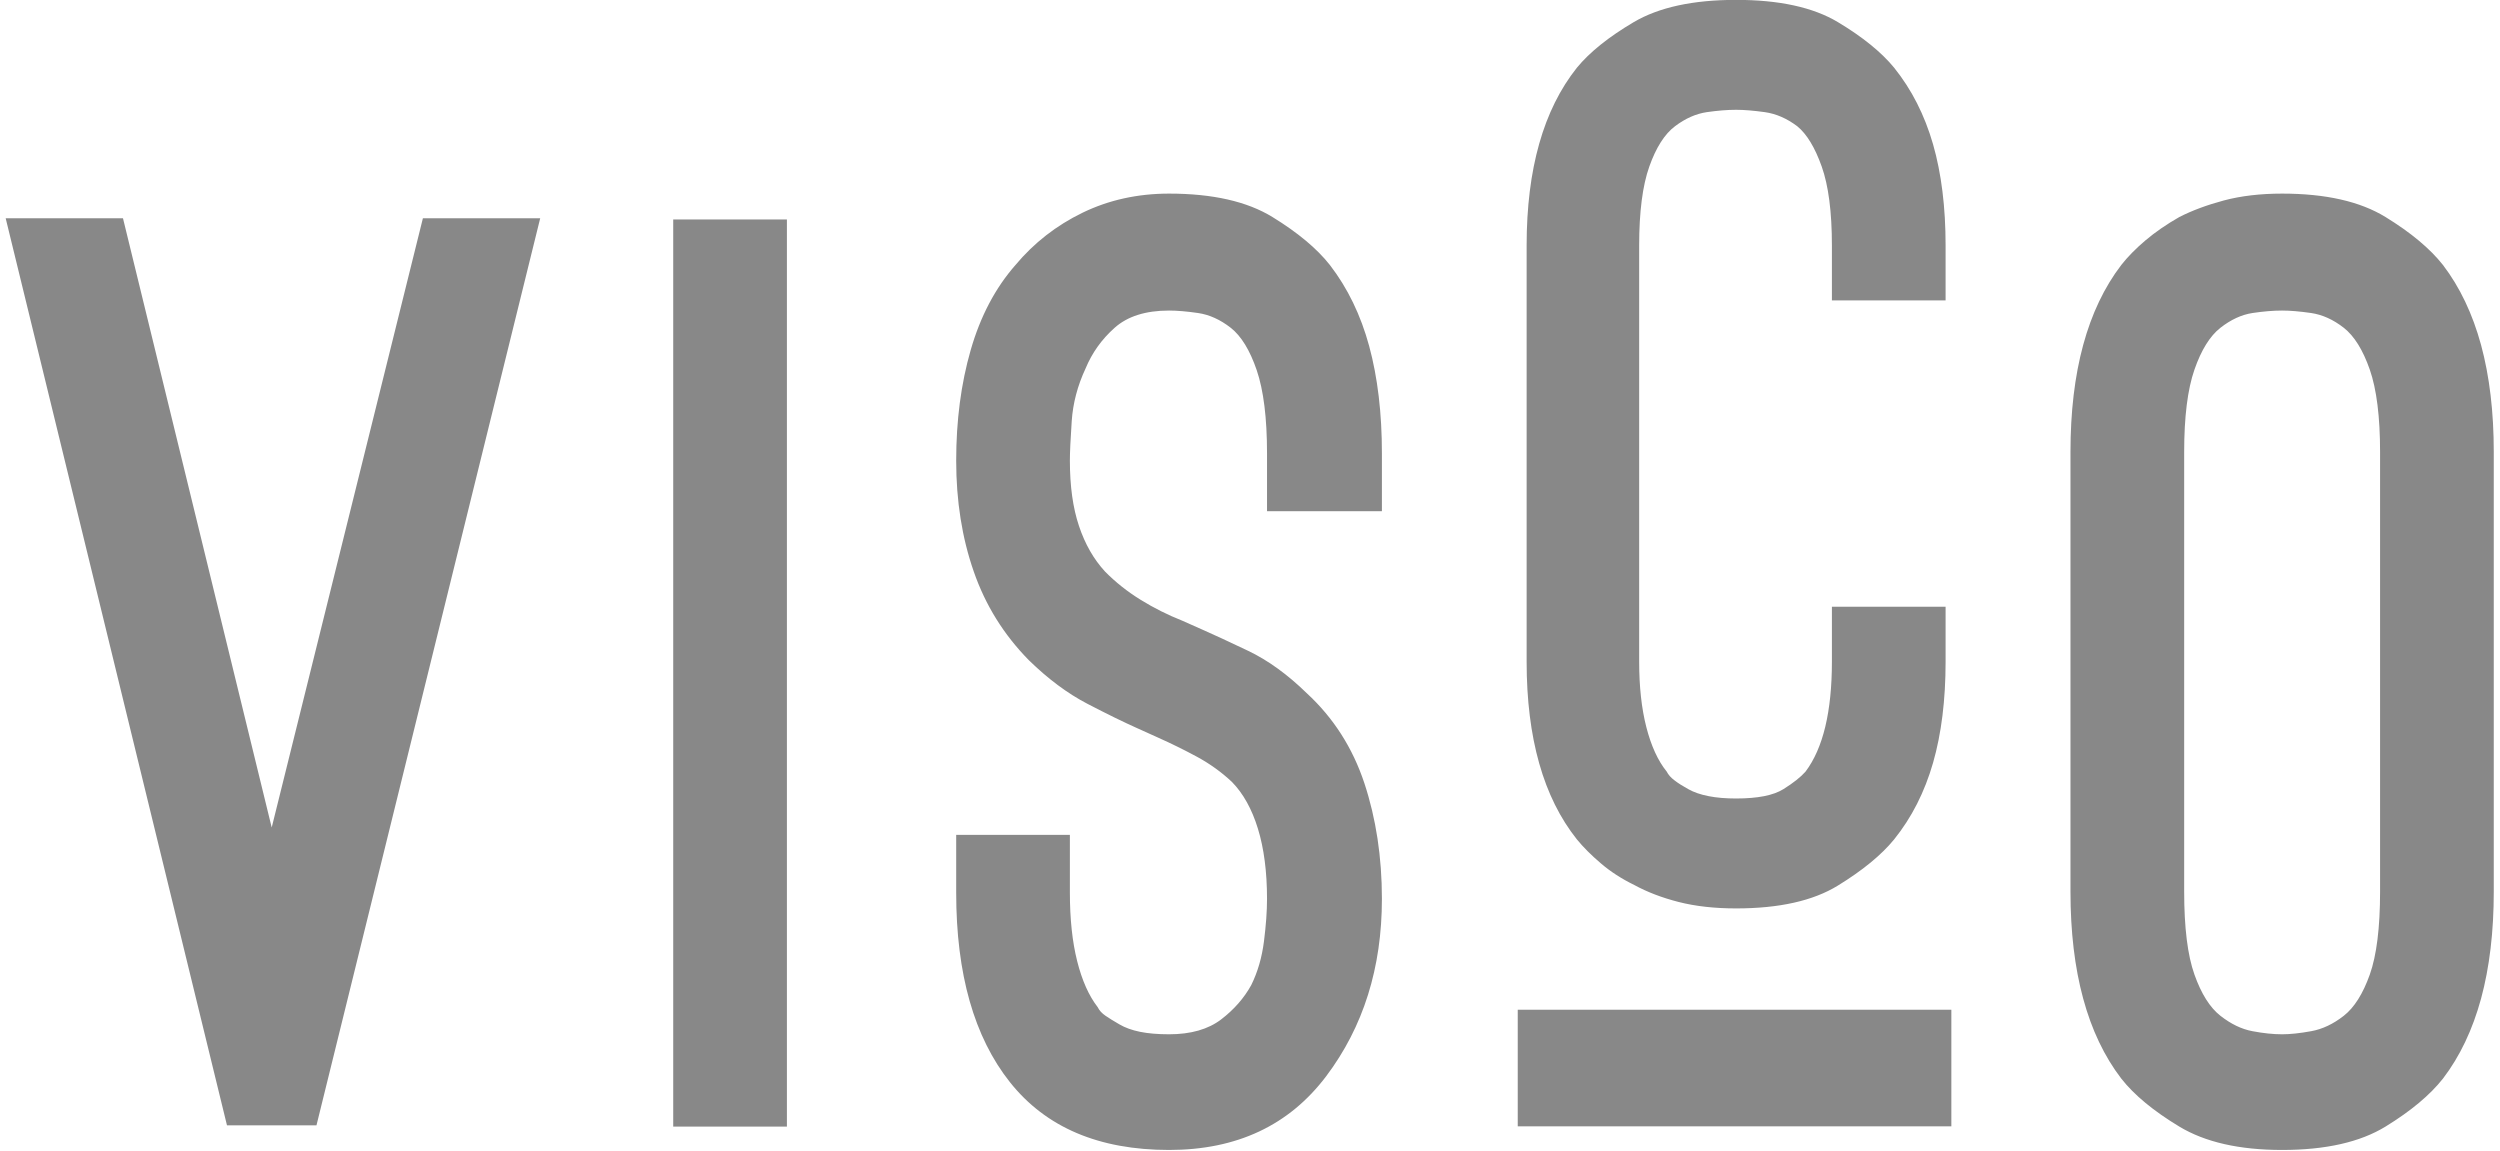
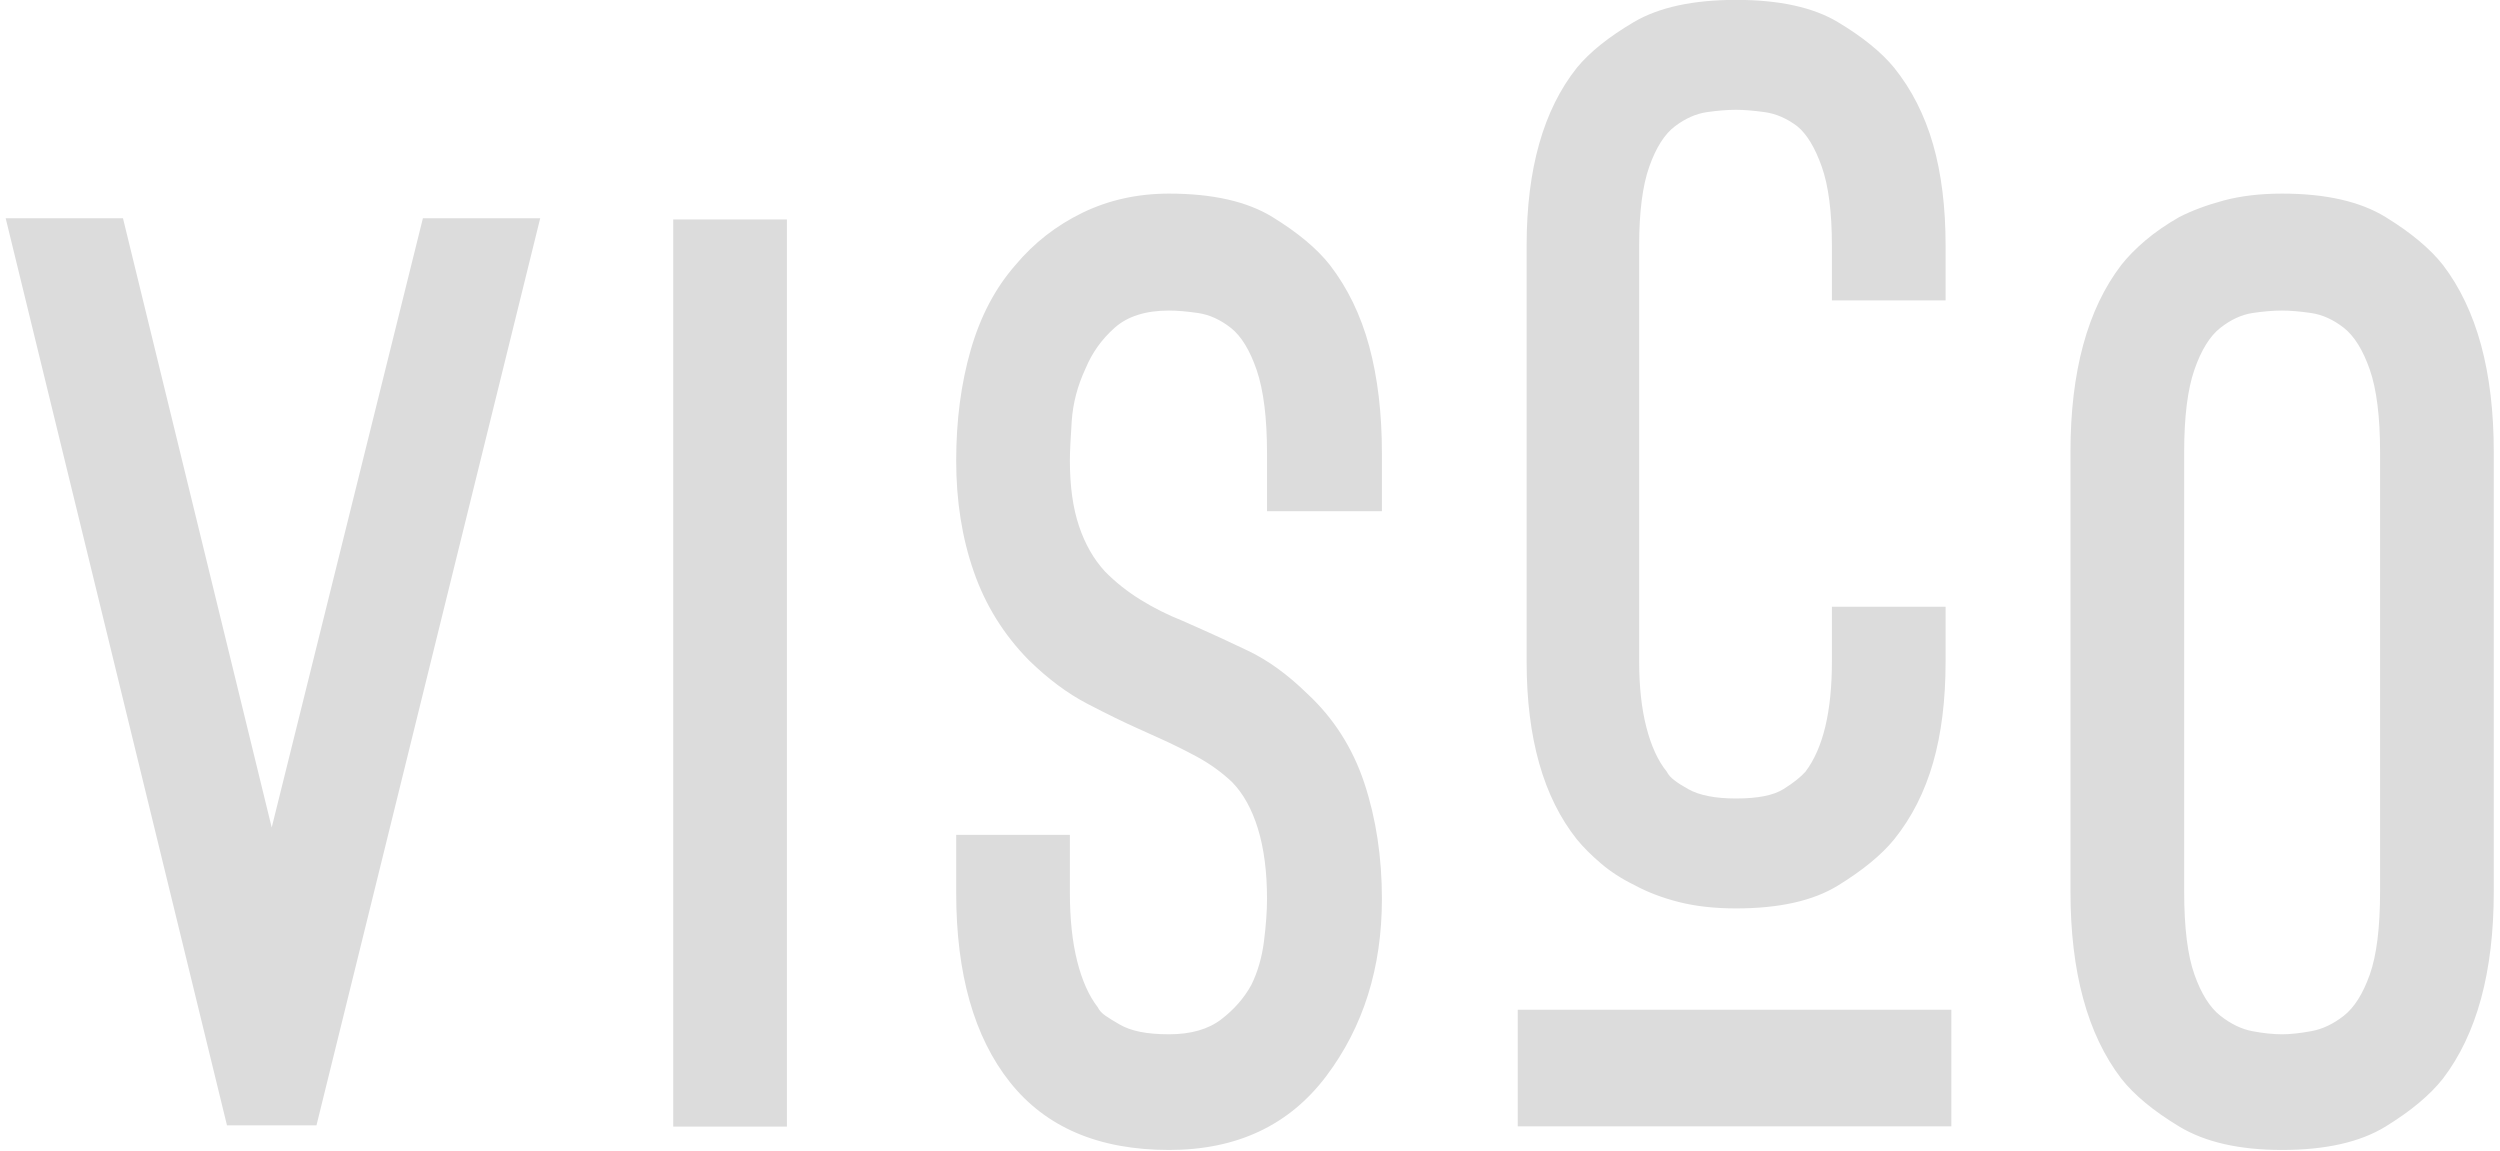
<svg xmlns="http://www.w3.org/2000/svg" preserveAspectRatio="xMidYMid" width="63" height="29" viewBox="0 0 63 29">
  <defs>
    <style>
      .cls-1 {
-         fill: #888888;
+         fill: #DCDCDC;
        fill-rule: evenodd;
      }
    </style>
  </defs>
  <path d="M62.523,25.164 C62.309,25.950 61.989,26.622 61.563,27.180 C61.237,27.594 60.755,27.997 60.115,28.390 C59.475,28.782 58.606,28.979 57.509,28.979 C56.432,28.979 55.569,28.782 54.919,28.390 C54.268,27.997 53.781,27.594 53.456,27.180 C53.029,26.622 52.709,25.950 52.496,25.164 C52.282,24.378 52.176,23.479 52.176,22.466 L52.176,11.393 C52.176,10.380 52.282,9.481 52.496,8.694 C52.709,7.909 53.029,7.237 53.456,6.678 C53.618,6.472 53.821,6.265 54.065,6.058 C54.309,5.852 54.593,5.655 54.919,5.469 C55.243,5.304 55.620,5.164 56.046,5.050 C56.473,4.937 56.961,4.879 57.509,4.879 C58.606,4.879 59.475,5.076 60.115,5.469 C60.755,5.862 61.237,6.265 61.563,6.678 C61.989,7.237 62.309,7.909 62.523,8.694 C62.736,9.481 62.843,10.380 62.843,11.393 L62.843,22.466 C62.843,23.479 62.736,24.378 62.523,25.164 ZM59.978,11.393 C59.978,10.504 59.891,9.811 59.719,9.315 C59.546,8.819 59.327,8.467 59.063,8.260 C58.799,8.054 58.525,7.930 58.241,7.888 C57.956,7.847 57.712,7.826 57.509,7.826 C57.285,7.826 57.037,7.847 56.762,7.888 C56.488,7.930 56.219,8.054 55.955,8.260 C55.691,8.467 55.472,8.819 55.300,9.315 C55.127,9.811 55.041,10.504 55.041,11.393 L55.041,22.466 C55.041,23.376 55.127,24.074 55.300,24.559 C55.472,25.045 55.691,25.392 55.955,25.598 C56.219,25.805 56.488,25.935 56.762,25.986 C57.037,26.038 57.285,26.064 57.509,26.064 C57.712,26.064 57.956,26.038 58.241,25.986 C58.525,25.935 58.799,25.805 59.063,25.598 C59.327,25.392 59.546,25.045 59.719,24.559 C59.891,24.074 59.978,23.376 59.978,22.466 L59.978,11.393 ZM38.247,25.446 L49.174,25.446 L49.174,28.384 L38.247,28.384 L38.247,25.446 ZM47.732,21.153 C47.410,21.547 46.938,21.934 46.314,22.317 C45.691,22.700 44.836,22.892 43.750,22.892 C43.207,22.892 42.725,22.838 42.302,22.730 C41.880,22.622 41.508,22.479 41.186,22.303 C40.864,22.146 40.583,21.964 40.342,21.757 C40.100,21.551 39.899,21.350 39.738,21.153 C39.316,20.623 38.999,19.985 38.788,19.238 C38.577,18.492 38.471,17.637 38.471,16.675 L38.471,6.185 C38.471,5.223 38.577,4.368 38.788,3.622 C38.999,2.875 39.316,2.237 39.738,1.706 C40.060,1.314 40.538,0.931 41.171,0.557 C41.805,0.184 42.664,-0.003 43.750,-0.003 C44.836,-0.003 45.691,0.184 46.314,0.557 C46.938,0.931 47.410,1.314 47.732,1.706 C48.174,2.256 48.501,2.900 48.713,3.636 C48.924,4.373 49.029,5.223 49.029,6.185 L49.029,7.570 L46.164,7.570 L46.164,6.185 C46.164,5.341 46.078,4.678 45.907,4.196 C45.736,3.715 45.530,3.376 45.289,3.180 C45.027,2.983 44.756,2.866 44.474,2.826 C44.192,2.787 43.951,2.767 43.750,2.767 C43.529,2.767 43.283,2.787 43.011,2.826 C42.740,2.866 42.473,2.983 42.212,3.180 C41.950,3.376 41.734,3.715 41.563,4.196 C41.392,4.678 41.307,5.341 41.307,6.185 L41.307,16.675 C41.307,17.304 41.367,17.853 41.488,18.325 C41.609,18.796 41.779,19.170 42.001,19.444 C42.041,19.523 42.106,19.597 42.197,19.665 C42.287,19.735 42.403,19.808 42.544,19.886 C42.684,19.965 42.855,20.024 43.057,20.063 C43.257,20.103 43.489,20.122 43.750,20.122 C44.293,20.122 44.690,20.044 44.942,19.886 C45.193,19.729 45.379,19.582 45.500,19.444 C45.721,19.150 45.887,18.772 45.998,18.310 C46.108,17.849 46.164,17.304 46.164,16.675 L46.164,15.290 L49.029,15.290 L49.029,16.675 C49.029,17.637 48.924,18.487 48.713,19.223 C48.501,19.960 48.174,20.604 47.732,21.153 ZM27.845,14.401 C28.109,14.670 28.409,14.908 28.744,15.115 C29.079,15.322 29.430,15.498 29.795,15.642 L30.283,15.859 C30.567,15.983 30.958,16.165 31.456,16.402 C31.954,16.640 32.447,16.997 32.934,17.472 C33.605,18.092 34.087,18.847 34.382,19.736 C34.676,20.626 34.824,21.597 34.824,22.652 C34.824,24.389 34.356,25.877 33.422,27.118 C32.487,28.359 31.167,28.979 29.460,28.979 C27.692,28.979 26.356,28.410 25.452,27.273 C24.548,26.136 24.096,24.544 24.096,22.497 L24.096,21.039 L26.961,21.039 L26.961,22.497 C26.961,23.159 27.022,23.732 27.144,24.218 C27.266,24.704 27.438,25.092 27.662,25.381 C27.702,25.464 27.769,25.536 27.860,25.598 C27.951,25.660 28.068,25.733 28.211,25.815 C28.352,25.898 28.525,25.960 28.729,26.002 C28.931,26.043 29.175,26.064 29.460,26.064 C30.009,26.064 30.445,25.939 30.771,25.691 C31.095,25.443 31.350,25.154 31.532,24.823 C31.695,24.492 31.801,24.125 31.852,23.722 C31.903,23.319 31.929,22.962 31.929,22.652 C31.929,21.969 31.852,21.380 31.700,20.884 C31.548,20.388 31.329,19.995 31.045,19.705 C30.781,19.457 30.486,19.245 30.161,19.069 C29.836,18.894 29.511,18.734 29.186,18.589 L28.637,18.341 C28.312,18.196 27.900,17.994 27.403,17.736 C26.905,17.477 26.412,17.111 25.925,16.635 C25.295,15.994 24.832,15.250 24.538,14.401 C24.243,13.554 24.096,12.623 24.096,11.610 C24.096,10.597 24.218,9.667 24.462,8.819 C24.706,7.971 25.081,7.258 25.590,6.678 C26.057,6.120 26.620,5.681 27.281,5.360 C27.941,5.040 28.668,4.879 29.460,4.879 C30.557,4.879 31.426,5.076 32.066,5.469 C32.706,5.862 33.188,6.265 33.513,6.678 C33.960,7.258 34.291,7.940 34.504,8.725 C34.717,9.512 34.824,10.411 34.824,11.424 L34.824,12.882 L31.929,12.882 L31.929,11.424 C31.929,10.535 31.842,9.837 31.670,9.330 C31.497,8.824 31.278,8.467 31.014,8.260 C30.750,8.054 30.476,7.930 30.191,7.888 C29.907,7.847 29.663,7.826 29.460,7.826 C28.871,7.826 28.413,7.971 28.089,8.260 C27.763,8.550 27.520,8.891 27.357,9.284 C27.154,9.718 27.037,10.163 27.007,10.617 C26.976,11.073 26.961,11.404 26.961,11.610 C26.961,12.251 27.037,12.799 27.190,13.254 C27.342,13.709 27.560,14.091 27.845,14.401 ZM16.965,5.531 L19.830,5.531 L19.830,28.390 L16.965,28.390 L16.965,5.531 ZM5.720,28.359 L0.143,5.500 L3.099,5.500 L6.847,20.853 L10.657,5.500 L13.613,5.500 L7.975,28.359 L5.720,28.359 Z" class="cls-1" />
</svg>
